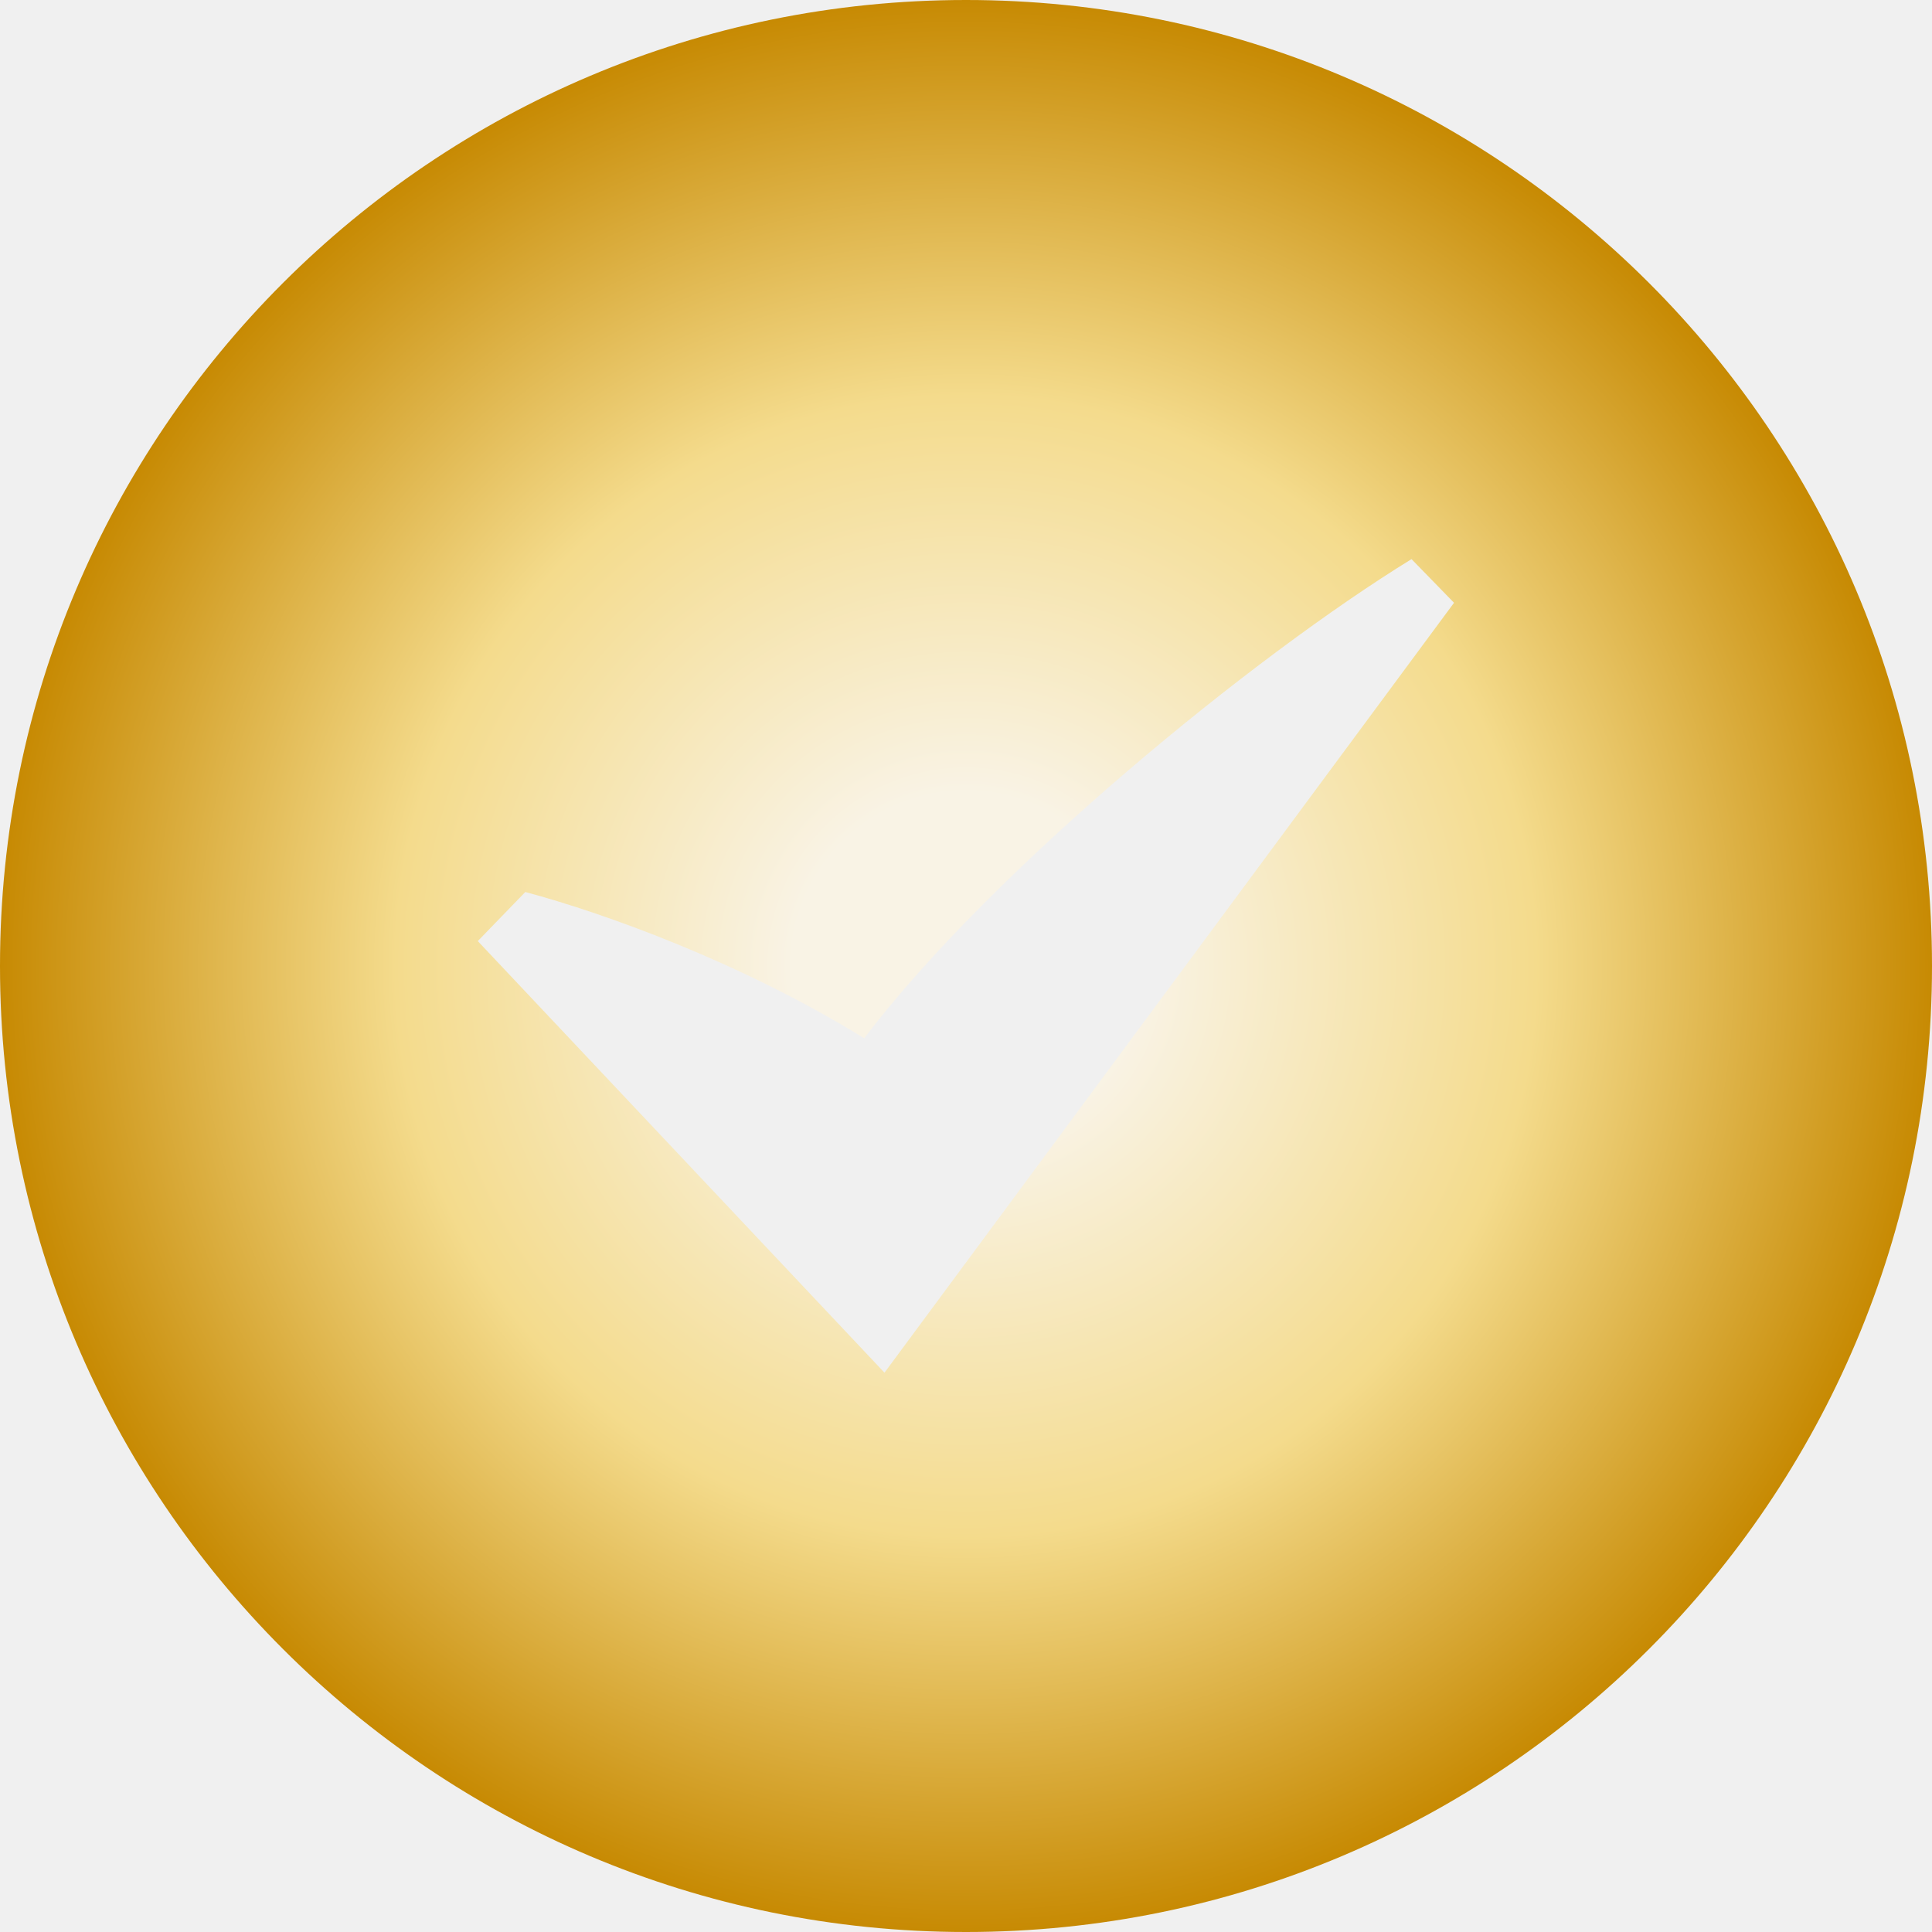
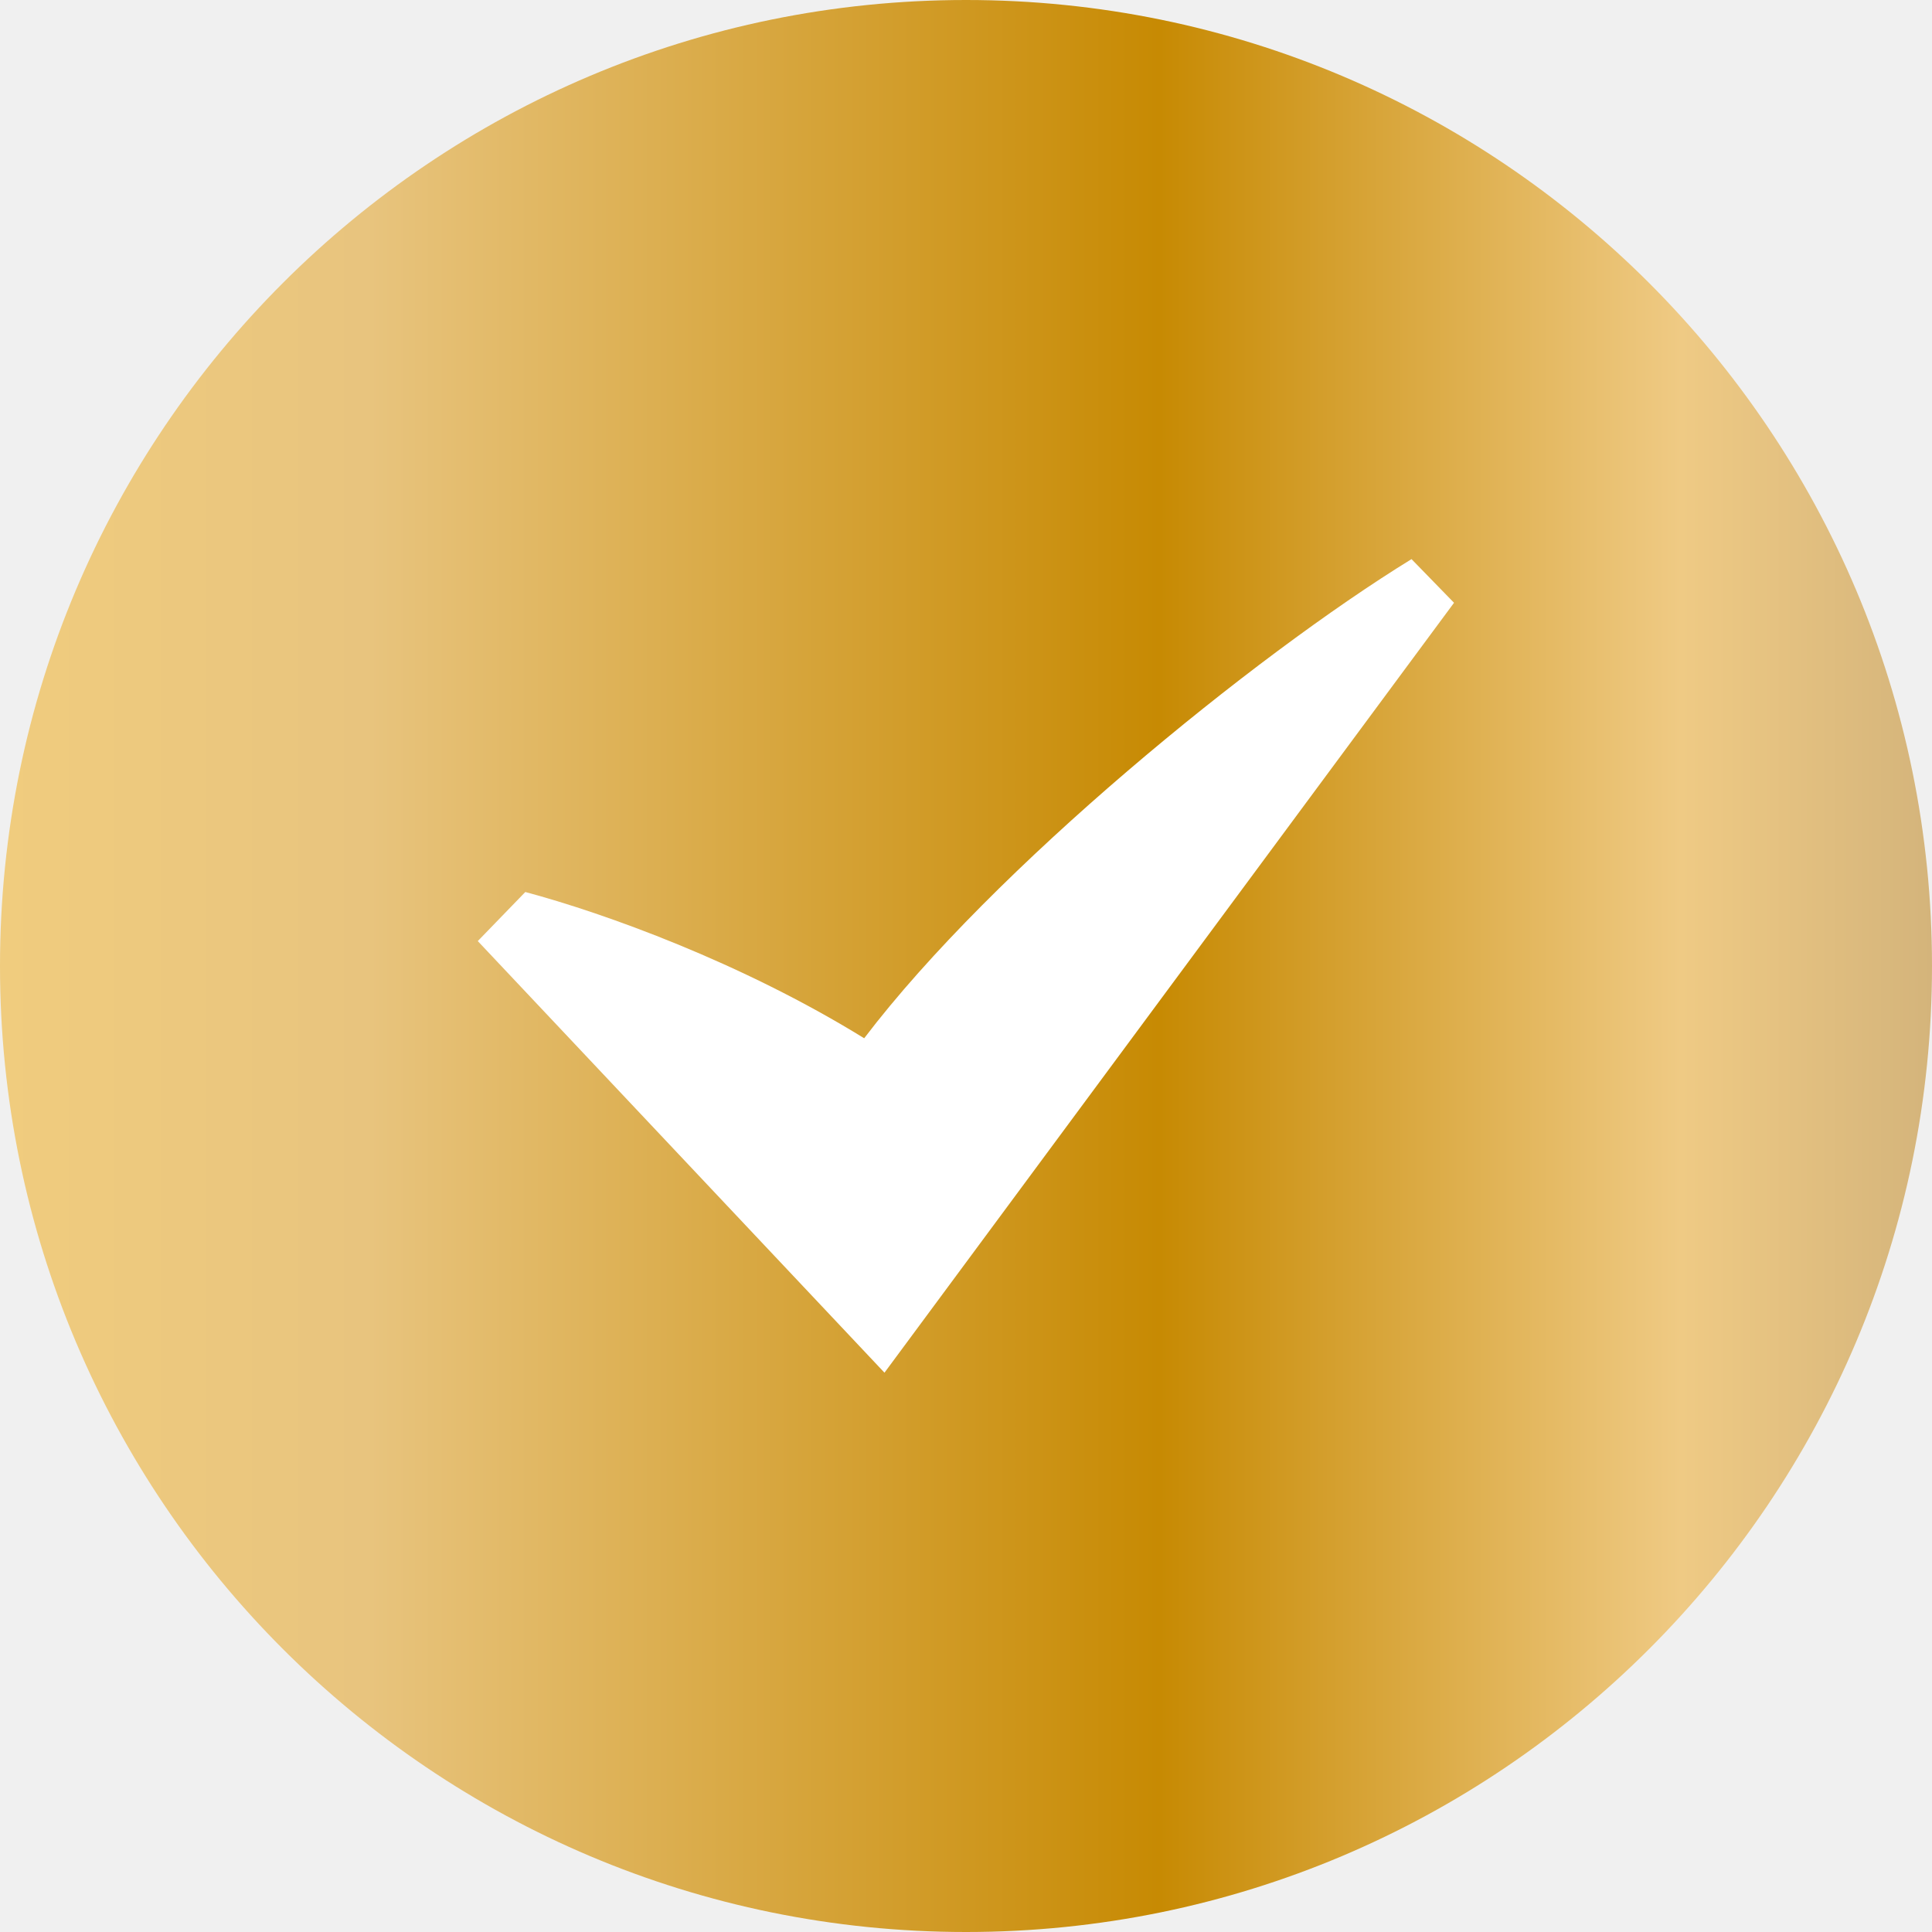
<svg xmlns="http://www.w3.org/2000/svg" id="_レイヤー_1" viewBox="0 0 100 100">
  <defs>
-     <style>.cls-1{fill:url(#_真ちゅう_円形_);}</style>
-     <radialGradient id="_真ちゅう_円形_" cx="50" cy="50" fx="50" fy="50" r="50" gradientUnits="userSpaceOnUse">
-       <stop offset=".18" stop-color="#f9f3e5" />
-       <stop offset=".59" stop-color="#f4db8c" />
-       <stop offset="1" stop-color="#c78a03" />
-     </radialGradient>
+     <style>.cls-1{fill:#fff;}.cls-2{fill:url(#_名称未設定グラデーション_299);}</style>
+     <linearGradient id="_名称未設定グラデーション_299" x1="0" y1="50" x2="100" y2="50" gradientUnits="userSpaceOnUse">
+       <stop offset="0" stop-color="#f0cc7e" />
+       <stop offset=".19" stop-color="#e8c47e" />
+       <stop offset=".6" stop-color="#c78a03" />
+       <stop offset=".79" stop-color="#e3b75e" />
+       <stop offset=".87" stop-color="#efca84" />
+       <stop offset="1" stop-color="#d4b47b" />
+     </linearGradient>
  </defs>
-   <path class="cls-1" d="M50,0C22.39,0,0,22.39,0,50s22.39,50,50,50,50-22.39,50-50S77.61,0,50,0ZM45.79,71.06l-21.06-22.35,2.46-2.54c4.11,1.1,11.19,3.65,17.54,7.57,6.69-8.8,20.18-19.79,28.33-24.8l2.2,2.26-29.48,39.85Z" />
+   <circle class="cls-2" cx="50" cy="50" r="50" />
+   <path class="cls-1" d="M45.79,71.06l-21.06-22.35,2.46-2.54c4.11,1.1,11.19,3.65,17.54,7.57,6.69-8.8,20.18-19.79,28.33-24.8l2.2,2.26-29.48,39.85Z" />
</svg>
